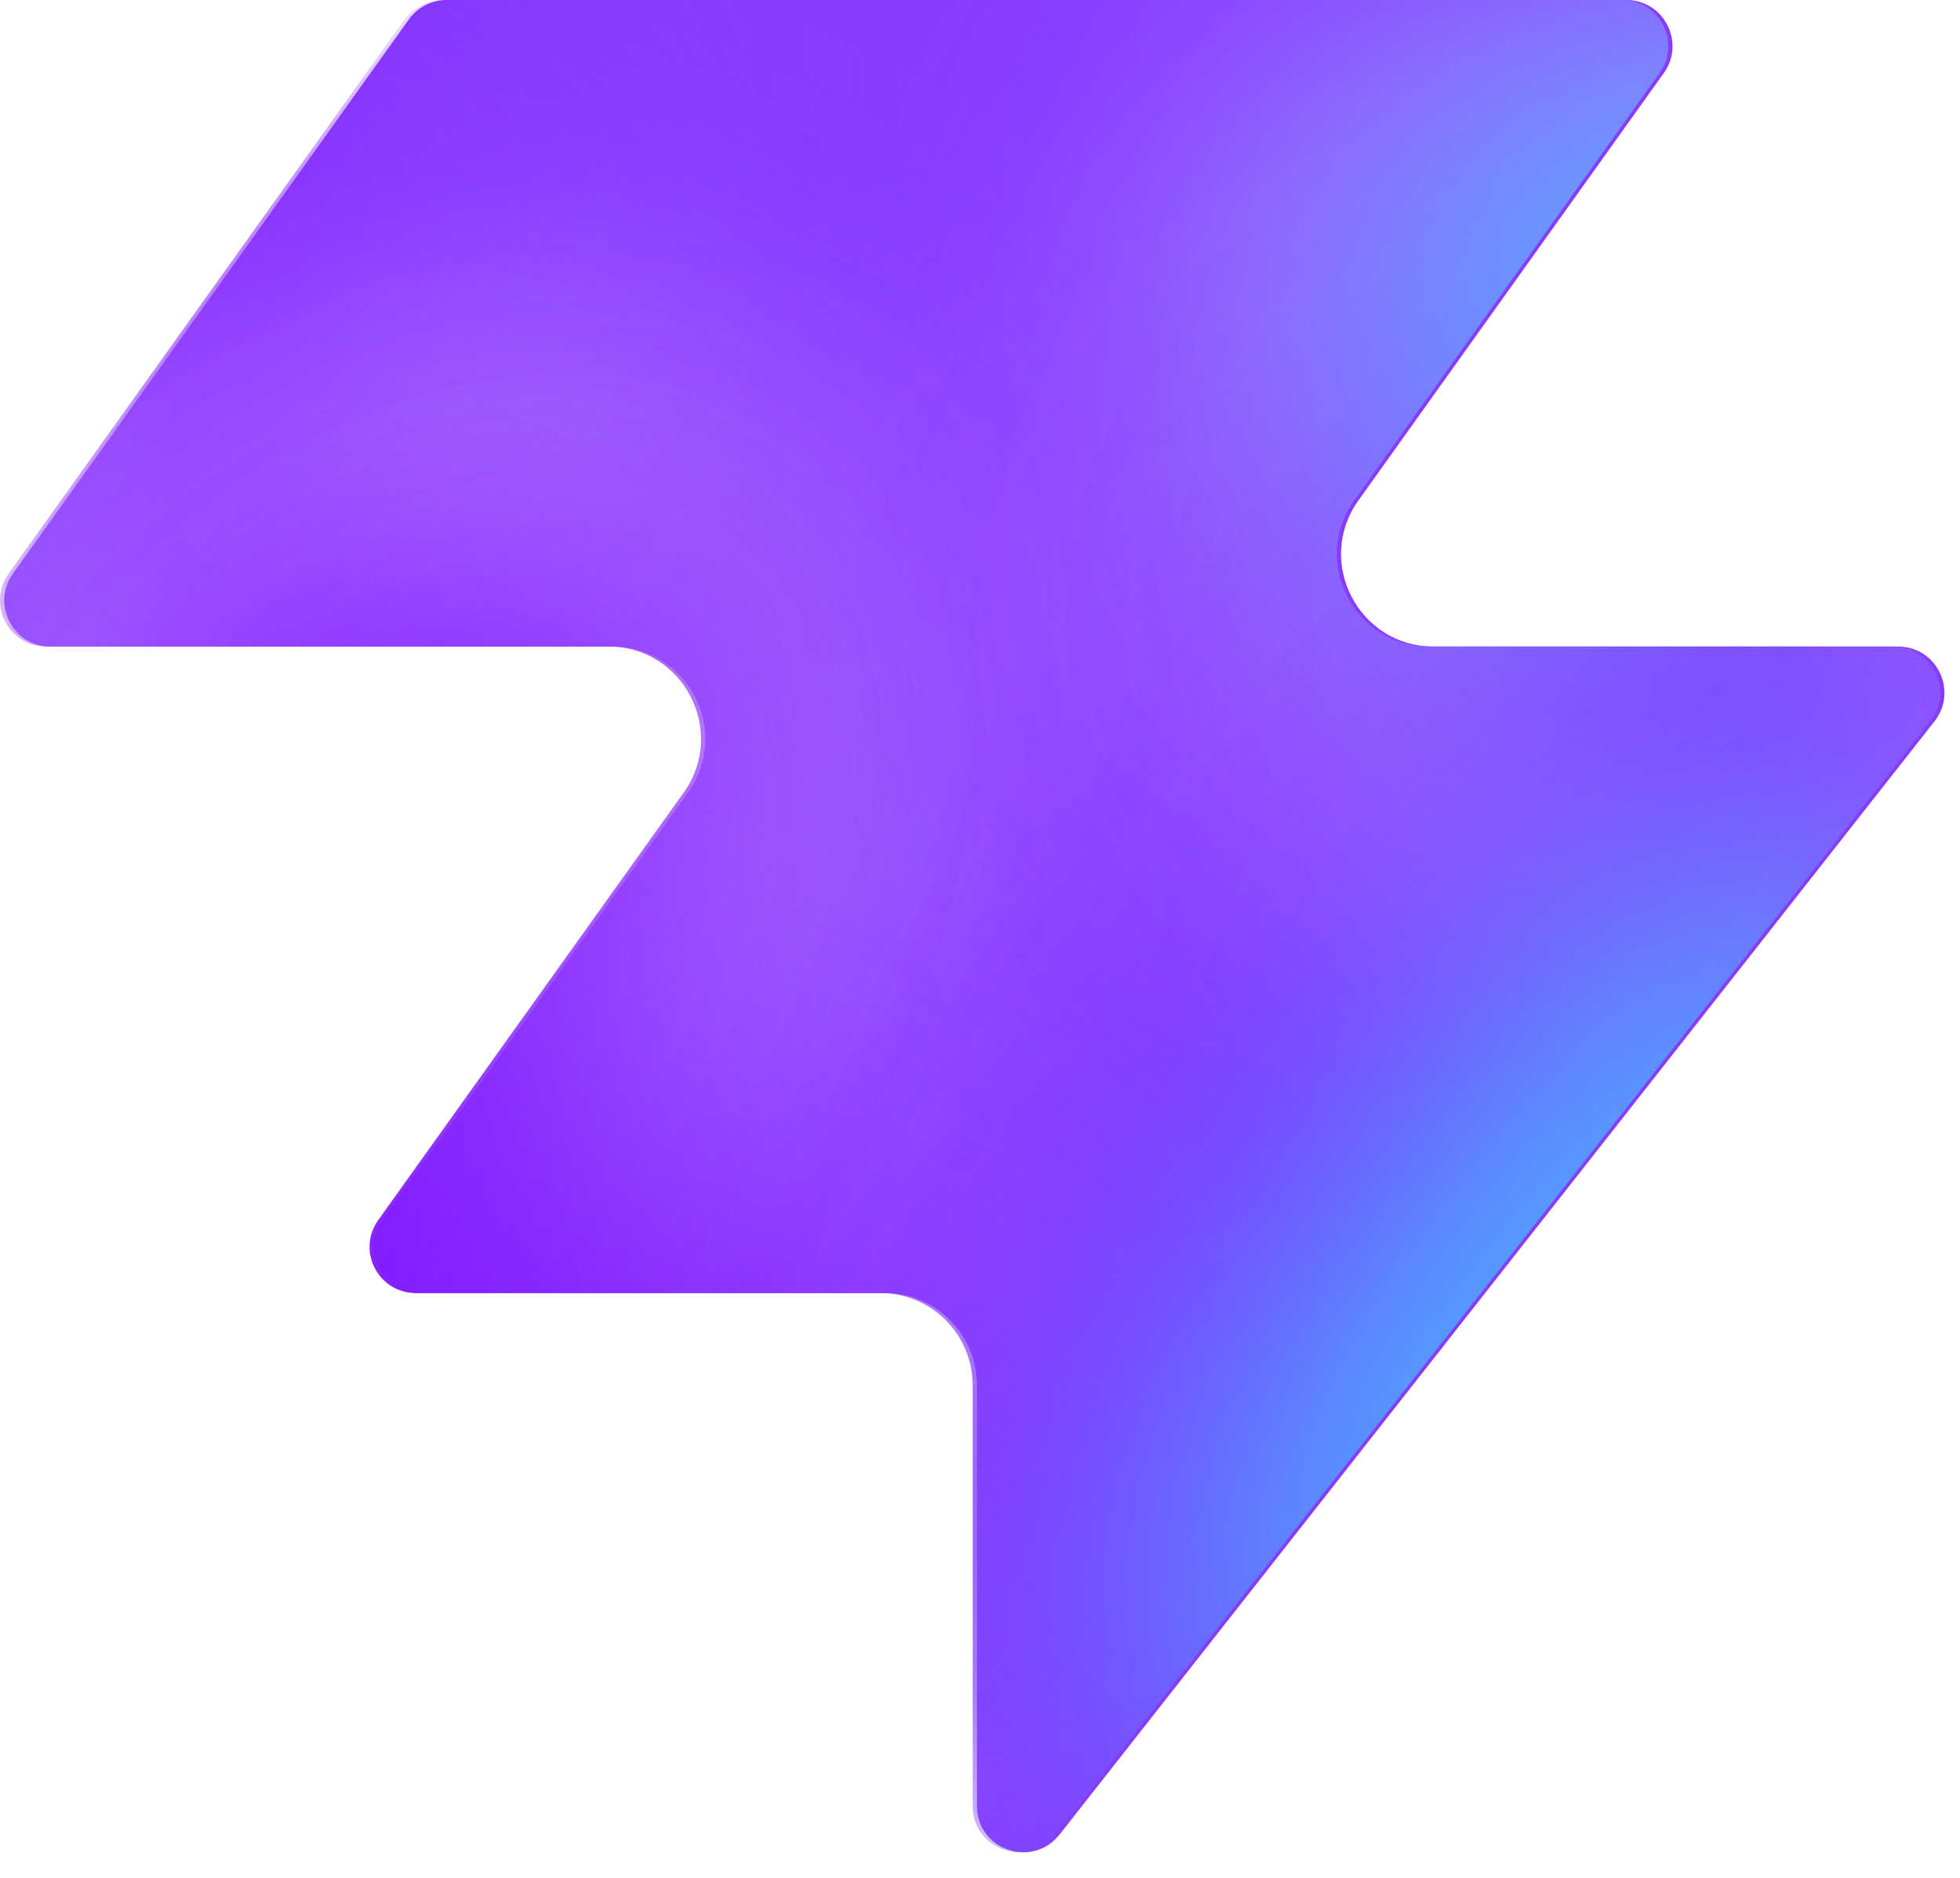
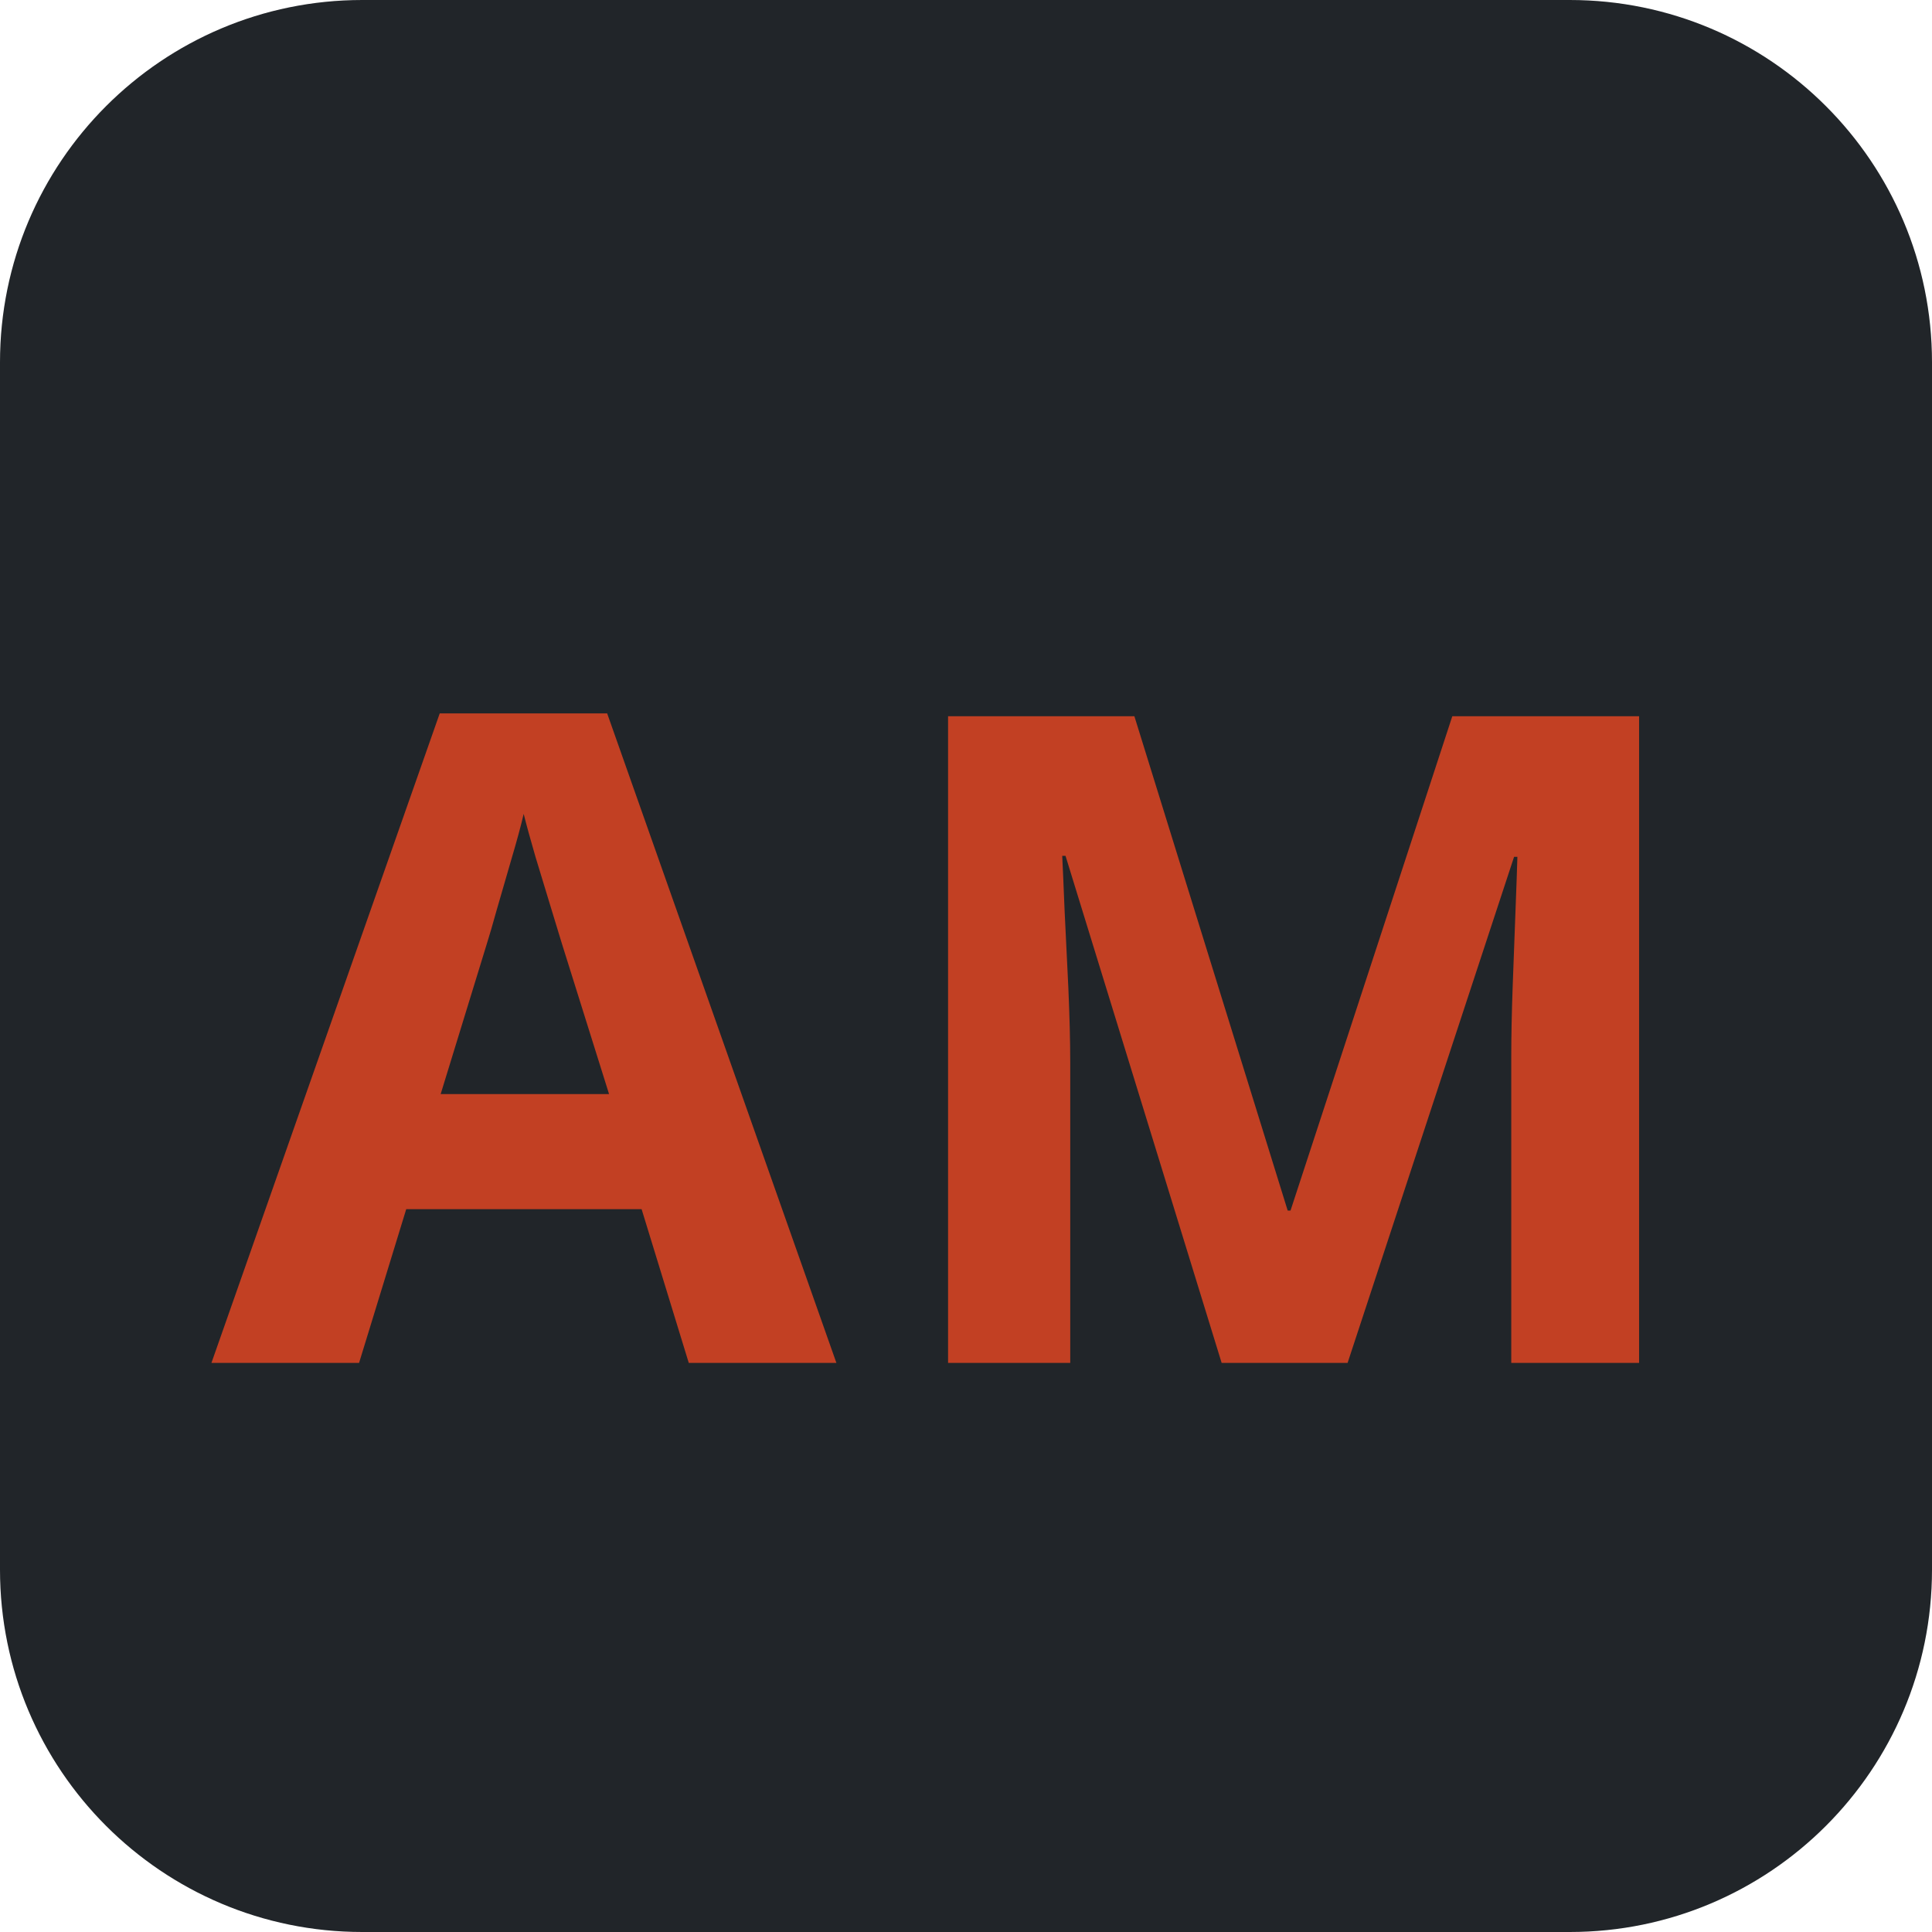
- <svg xmlns="http://www.w3.org/2000/svg" width="48" height="46" fill="none" viewBox="0 0 48 46">
-   <path fill="#863bff" d="M25.946 44.938c-.664.845-2.021.375-2.021-.698V33.937a2.26 2.26 0 0 0-2.262-2.262H10.287c-.92 0-1.456-1.04-.92-1.788l7.48-10.471c1.07-1.497 0-3.578-1.842-3.578H1.237c-.92 0-1.456-1.04-.92-1.788L10.013.474c.214-.297.556-.474.92-.474h28.894c.92 0 1.456 1.04.92 1.788l-7.48 10.471c-1.07 1.498 0 3.579 1.842 3.579h11.377c.943 0 1.473 1.088.89 1.83L25.947 44.94z" style="fill:#863bff;fill:color(display-p3 .525 .23 1);fill-opacity:1" />
-   <mask id="a" width="48" height="46" x="0" y="0" maskUnits="userSpaceOnUse" style="mask-type:alpha">
-     <path fill="#000" d="M25.842 44.938c-.664.844-2.021.375-2.021-.698V33.937a2.26 2.26 0 0 0-2.262-2.262H10.183c-.92 0-1.456-1.04-.92-1.788l7.48-10.471c1.07-1.498 0-3.579-1.842-3.579H1.133c-.92 0-1.456-1.04-.92-1.787L9.91.473c.214-.297.556-.474.92-.474h28.894c.92 0 1.456 1.04.92 1.788l-7.48 10.471c-1.07 1.498 0 3.578 1.842 3.578h11.377c.943 0 1.473 1.088.89 1.832L25.843 44.94z" style="fill:#000;fill-opacity:1" />
-   </mask>
-   <g mask="url(#a)">
-     <g filter="url(#b)">
-       <ellipse cx="5.508" cy="14.704" fill="#ede6ff" rx="5.508" ry="14.704" style="fill:#ede6ff;fill:color(display-p3 .927 .903 1);fill-opacity:1" transform="matrix(.00324 1 1 -.00324 -4.47 31.516)" />
-     </g>
-     <g filter="url(#c)">
-       <ellipse cx="10.399" cy="29.851" fill="#ede6ff" rx="10.399" ry="29.851" style="fill:#ede6ff;fill:color(display-p3 .927 .903 1);fill-opacity:1" transform="matrix(.00324 1 1 -.00324 -39.328 7.883)" />
-     </g>
-     <g filter="url(#d)">
-       <ellipse cx="5.508" cy="30.487" fill="#7e14ff" rx="5.508" ry="30.487" style="fill:#7e14ff;fill:color(display-p3 .492 .077 1);fill-opacity:1" transform="rotate(89.814 -25.913 -14.639)scale(1 -1)" />
-     </g>
-     <g filter="url(#e)">
-       <ellipse cx="5.508" cy="30.599" fill="#7e14ff" rx="5.508" ry="30.599" style="fill:#7e14ff;fill:color(display-p3 .492 .077 1);fill-opacity:1" transform="rotate(89.814 -32.644 -3.334)scale(1 -1)" />
-     </g>
-     <g filter="url(#f)">
-       <ellipse cx="5.508" cy="30.599" fill="#7e14ff" rx="5.508" ry="30.599" style="fill:#7e14ff;fill:color(display-p3 .492 .077 1);fill-opacity:1" transform="matrix(.00324 1 1 -.00324 -34.34 30.47)" />
-     </g>
-     <g filter="url(#g)">
-       <ellipse cx="14.072" cy="22.078" fill="#ede6ff" rx="14.072" ry="22.078" style="fill:#ede6ff;fill:color(display-p3 .927 .903 1);fill-opacity:1" transform="rotate(93.35 24.506 48.493)scale(-1 1)" />
-     </g>
-     <g filter="url(#h)">
-       <ellipse cx="3.47" cy="21.501" fill="#7e14ff" rx="3.47" ry="21.501" style="fill:#7e14ff;fill:color(display-p3 .492 .077 1);fill-opacity:1" transform="rotate(89.009 28.708 47.59)scale(-1 1)" />
-     </g>
-     <g filter="url(#i)">
-       <ellipse cx="3.47" cy="21.501" fill="#7e14ff" rx="3.47" ry="21.501" style="fill:#7e14ff;fill:color(display-p3 .492 .077 1);fill-opacity:1" transform="rotate(89.009 28.708 47.59)scale(-1 1)" />
-     </g>
-     <g filter="url(#j)">
-       <ellipse cx=".387" cy="8.972" fill="#7e14ff" rx="4.407" ry="29.108" style="fill:#7e14ff;fill:color(display-p3 .492 .077 1);fill-opacity:1" transform="rotate(39.51 .387 8.972)" />
-     </g>
-     <g filter="url(#k)">
-       <ellipse cx="47.523" cy="-6.092" fill="#7e14ff" rx="4.407" ry="29.108" style="fill:#7e14ff;fill:color(display-p3 .492 .077 1);fill-opacity:1" transform="rotate(37.892 47.523 -6.092)" />
-     </g>
-     <g filter="url(#l)">
-       <ellipse cx="41.412" cy="6.333" fill="#47bfff" rx="5.971" ry="9.665" style="fill:#47bfff;fill:color(display-p3 .28 .748 1);fill-opacity:1" transform="rotate(37.892 41.412 6.333)" />
-     </g>
-     <g filter="url(#m)">
-       <ellipse cx="-1.879" cy="38.332" fill="#7e14ff" rx="4.407" ry="29.108" style="fill:#7e14ff;fill:color(display-p3 .492 .077 1);fill-opacity:1" transform="rotate(37.892 -1.88 38.332)" />
-     </g>
-     <g filter="url(#n)">
-       <ellipse cx="-1.879" cy="38.332" fill="#7e14ff" rx="4.407" ry="29.108" style="fill:#7e14ff;fill:color(display-p3 .492 .077 1);fill-opacity:1" transform="rotate(37.892 -1.88 38.332)" />
-     </g>
-     <g filter="url(#o)">
-       <ellipse cx="35.651" cy="29.907" fill="#7e14ff" rx="4.407" ry="29.108" style="fill:#7e14ff;fill:color(display-p3 .492 .077 1);fill-opacity:1" transform="rotate(37.892 35.651 29.907)" />
-     </g>
-     <g filter="url(#p)">
-       <ellipse cx="38.418" cy="32.4" fill="#47bfff" rx="5.971" ry="15.297" style="fill:#47bfff;fill:color(display-p3 .28 .748 1);fill-opacity:1" transform="rotate(37.892 38.418 32.4)" />
-     </g>
-   </g>
-   <defs>
-     <filter id="b" width="60.045" height="41.654" x="-19.77" y="16.149" color-interpolation-filters="sRGB" filterUnits="userSpaceOnUse">
-       <feFlood flood-opacity="0" result="BackgroundImageFix" />
-       <feBlend in="SourceGraphic" in2="BackgroundImageFix" result="shape" />
-       <feGaussianBlur result="effect1_foregroundBlur_2002_17158" stdDeviation="7.659" />
-     </filter>
-     <filter id="c" width="90.34" height="51.437" x="-54.613" y="-7.533" color-interpolation-filters="sRGB" filterUnits="userSpaceOnUse">
-       <feFlood flood-opacity="0" result="BackgroundImageFix" />
-       <feBlend in="SourceGraphic" in2="BackgroundImageFix" result="shape" />
-       <feGaussianBlur result="effect1_foregroundBlur_2002_17158" stdDeviation="7.659" />
-     </filter>
-     <filter id="d" width="79.355" height="29.4" x="-49.64" y="2.03" color-interpolation-filters="sRGB" filterUnits="userSpaceOnUse">
-       <feFlood flood-opacity="0" result="BackgroundImageFix" />
-       <feBlend in="SourceGraphic" in2="BackgroundImageFix" result="shape" />
-       <feGaussianBlur result="effect1_foregroundBlur_2002_17158" stdDeviation="4.596" />
-     </filter>
-     <filter id="e" width="79.579" height="29.4" x="-45.045" y="20.029" color-interpolation-filters="sRGB" filterUnits="userSpaceOnUse">
-       <feFlood flood-opacity="0" result="BackgroundImageFix" />
-       <feBlend in="SourceGraphic" in2="BackgroundImageFix" result="shape" />
-       <feGaussianBlur result="effect1_foregroundBlur_2002_17158" stdDeviation="4.596" />
-     </filter>
-     <filter id="f" width="79.579" height="29.4" x="-43.513" y="21.178" color-interpolation-filters="sRGB" filterUnits="userSpaceOnUse">
-       <feFlood flood-opacity="0" result="BackgroundImageFix" />
-       <feBlend in="SourceGraphic" in2="BackgroundImageFix" result="shape" />
-       <feGaussianBlur result="effect1_foregroundBlur_2002_17158" stdDeviation="4.596" />
-     </filter>
-     <filter id="g" width="74.749" height="58.852" x="15.756" y="-17.901" color-interpolation-filters="sRGB" filterUnits="userSpaceOnUse">
-       <feFlood flood-opacity="0" result="BackgroundImageFix" />
-       <feBlend in="SourceGraphic" in2="BackgroundImageFix" result="shape" />
-       <feGaussianBlur result="effect1_foregroundBlur_2002_17158" stdDeviation="7.659" />
-     </filter>
-     <filter id="h" width="61.377" height="25.362" x="23.548" y="2.284" color-interpolation-filters="sRGB" filterUnits="userSpaceOnUse">
-       <feFlood flood-opacity="0" result="BackgroundImageFix" />
-       <feBlend in="SourceGraphic" in2="BackgroundImageFix" result="shape" />
-       <feGaussianBlur result="effect1_foregroundBlur_2002_17158" stdDeviation="4.596" />
-     </filter>
-     <filter id="i" width="61.377" height="25.362" x="23.548" y="2.284" color-interpolation-filters="sRGB" filterUnits="userSpaceOnUse">
-       <feFlood flood-opacity="0" result="BackgroundImageFix" />
-       <feBlend in="SourceGraphic" in2="BackgroundImageFix" result="shape" />
-       <feGaussianBlur result="effect1_foregroundBlur_2002_17158" stdDeviation="4.596" />
-     </filter>
-     <filter id="j" width="56.045" height="63.649" x="-27.636" y="-22.853" color-interpolation-filters="sRGB" filterUnits="userSpaceOnUse">
-       <feFlood flood-opacity="0" result="BackgroundImageFix" />
-       <feBlend in="SourceGraphic" in2="BackgroundImageFix" result="shape" />
-       <feGaussianBlur result="effect1_foregroundBlur_2002_17158" stdDeviation="4.596" />
-     </filter>
-     <filter id="k" width="54.814" height="64.646" x="20.116" y="-38.415" color-interpolation-filters="sRGB" filterUnits="userSpaceOnUse">
-       <feFlood flood-opacity="0" result="BackgroundImageFix" />
-       <feBlend in="SourceGraphic" in2="BackgroundImageFix" result="shape" />
-       <feGaussianBlur result="effect1_foregroundBlur_2002_17158" stdDeviation="4.596" />
-     </filter>
-     <filter id="l" width="33.541" height="35.313" x="24.641" y="-11.323" color-interpolation-filters="sRGB" filterUnits="userSpaceOnUse">
-       <feFlood flood-opacity="0" result="BackgroundImageFix" />
-       <feBlend in="SourceGraphic" in2="BackgroundImageFix" result="shape" />
-       <feGaussianBlur result="effect1_foregroundBlur_2002_17158" stdDeviation="4.596" />
-     </filter>
-     <filter id="m" width="54.814" height="64.646" x="-29.286" y="6.009" color-interpolation-filters="sRGB" filterUnits="userSpaceOnUse">
-       <feFlood flood-opacity="0" result="BackgroundImageFix" />
-       <feBlend in="SourceGraphic" in2="BackgroundImageFix" result="shape" />
-       <feGaussianBlur result="effect1_foregroundBlur_2002_17158" stdDeviation="4.596" />
-     </filter>
-     <filter id="n" width="54.814" height="64.646" x="-29.286" y="6.009" color-interpolation-filters="sRGB" filterUnits="userSpaceOnUse">
-       <feFlood flood-opacity="0" result="BackgroundImageFix" />
-       <feBlend in="SourceGraphic" in2="BackgroundImageFix" result="shape" />
-       <feGaussianBlur result="effect1_foregroundBlur_2002_17158" stdDeviation="4.596" />
-     </filter>
-     <filter id="o" width="54.814" height="64.646" x="8.244" y="-2.416" color-interpolation-filters="sRGB" filterUnits="userSpaceOnUse">
-       <feFlood flood-opacity="0" result="BackgroundImageFix" />
-       <feBlend in="SourceGraphic" in2="BackgroundImageFix" result="shape" />
-       <feGaussianBlur result="effect1_foregroundBlur_2002_17158" stdDeviation="4.596" />
-     </filter>
-     <filter id="p" width="39.409" height="43.623" x="18.713" y="10.588" color-interpolation-filters="sRGB" filterUnits="userSpaceOnUse">
-       <feFlood flood-opacity="0" result="BackgroundImageFix" />
-       <feBlend in="SourceGraphic" in2="BackgroundImageFix" result="shape" />
-       <feGaussianBlur result="effect1_foregroundBlur_2002_17158" stdDeviation="4.596" />
-     </filter>
-   </defs>
+ <svg xmlns="http://www.w3.org/2000/svg" viewBox="0 0 64 64">
+   <rect width="64" height="64" rx="12" fill="#212529" />
+   <text x="50%" y="54%" dominant-baseline="middle" text-anchor="middle" font-family="Poppins, sans-serif" font-size="30" font-weight="700" fill="#C24023" letter-spacing="1">AM</text>
</svg>
